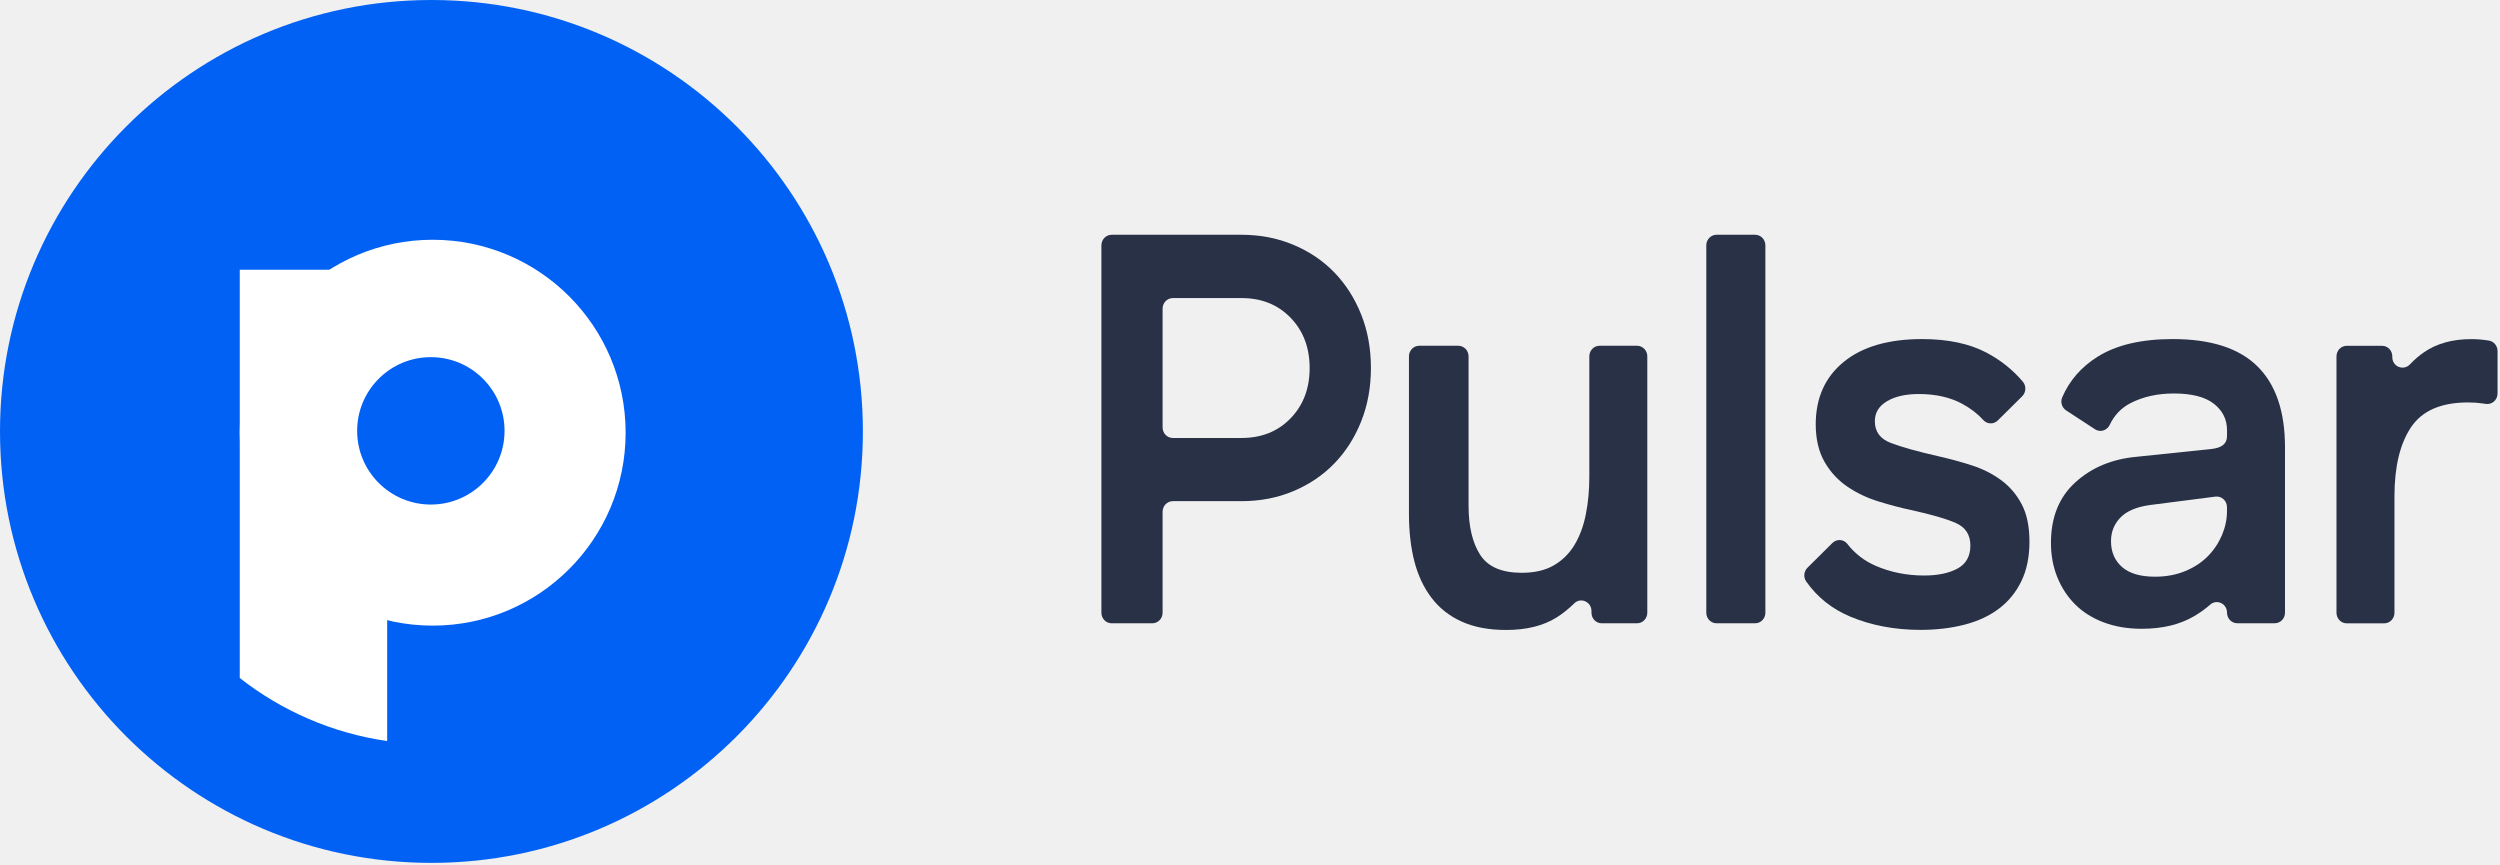
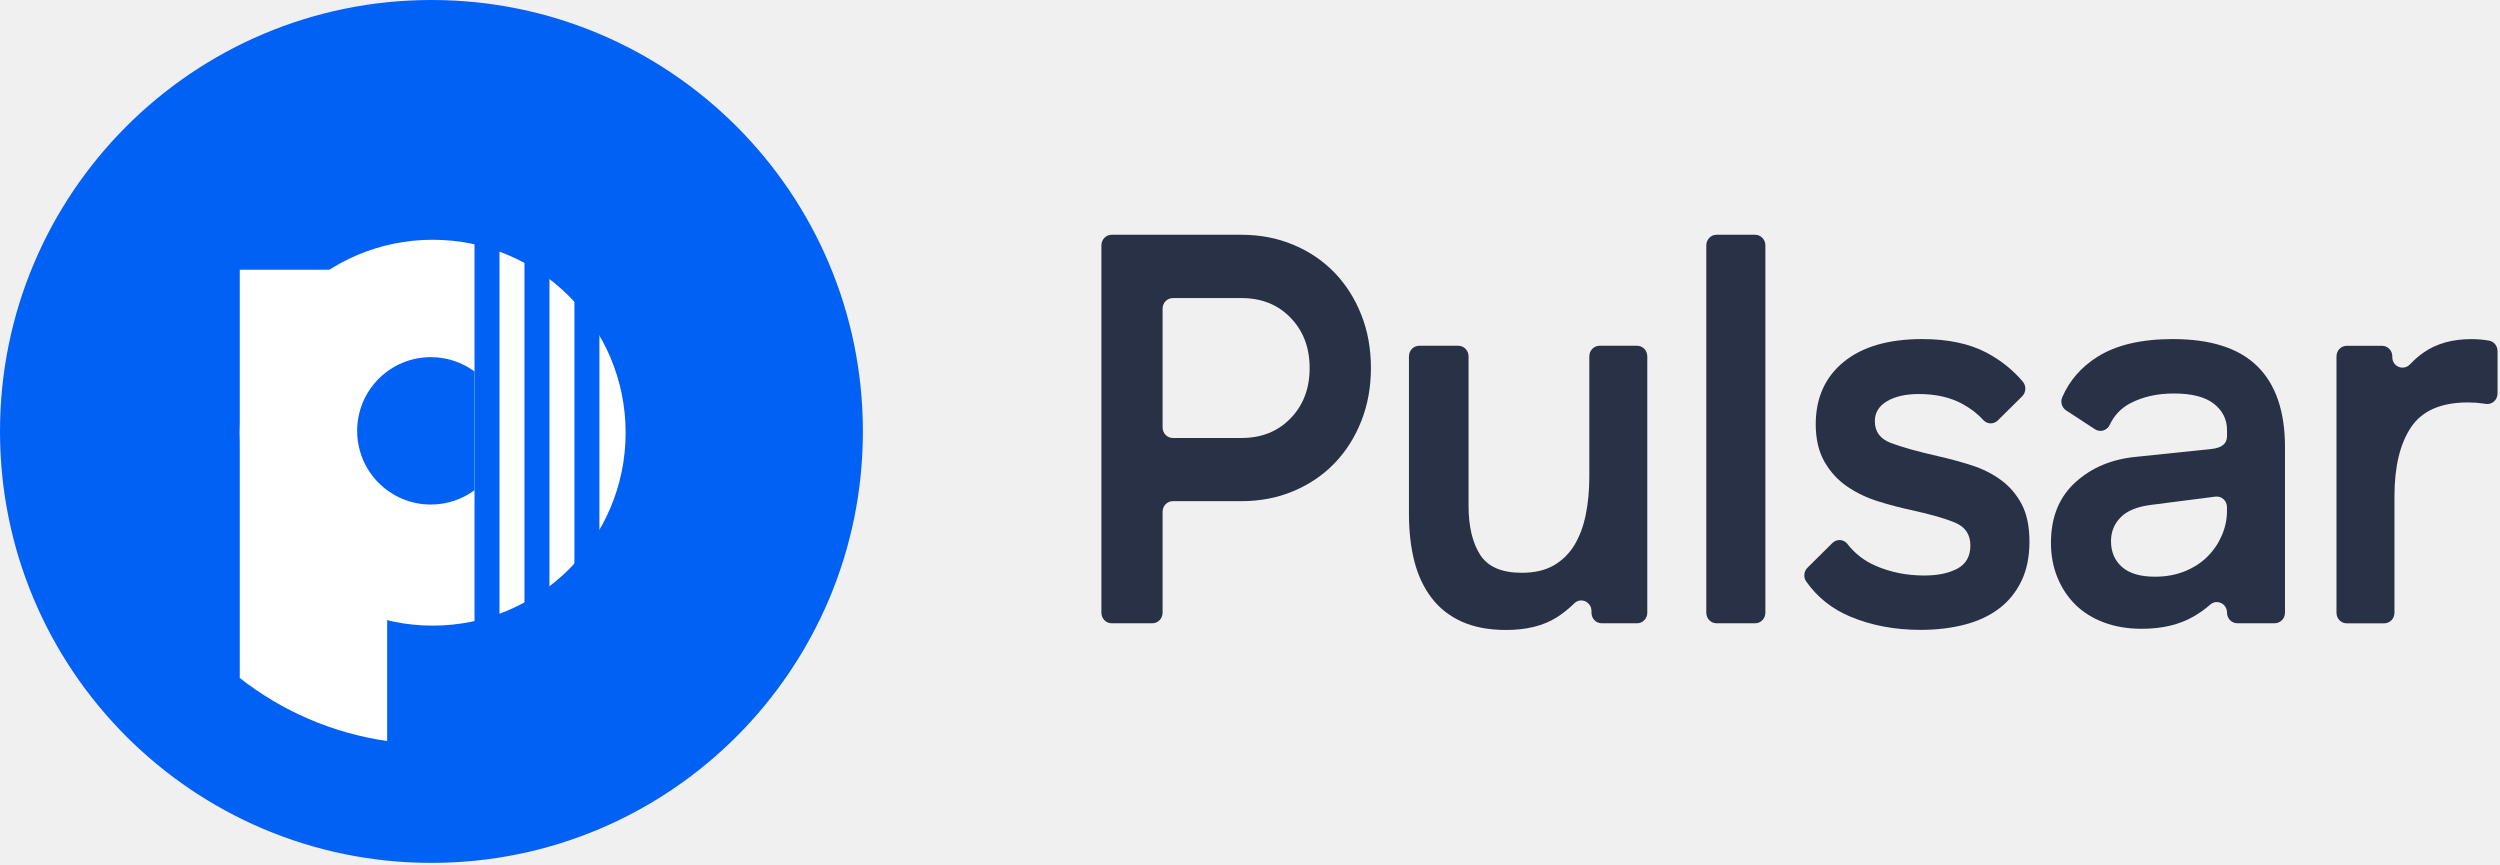
<svg xmlns="http://www.w3.org/2000/svg" width="1001" height="346" viewBox="0 0 1001 346" fill="none">
-   <circle cx="172.75" cy="172.75" r="172.75" fill="#0261F5" />
+   <path d="M517.832 98.004C524.222 100.661 529.696 104.373 534.29 109.105C538.867 113.855 542.458 119.478 545.045 125.994C547.633 132.509 548.917 139.625 548.917 147.323C548.917 155.021 547.633 162.137 545.045 168.652C542.458 175.167 538.884 180.809 534.29 185.54C529.696 190.29 524.222 193.985 517.85 196.66C511.478 199.335 504.561 200.664 497.115 200.664H469.603C467.332 200.664 465.502 202.556 465.502 204.904V245.324C465.502 247.671 463.671 249.564 461.401 249.564H445.101C442.831 249.564 441 247.671 441 245.324V98.24C441 95.893 442.831 94 445.101 94H497.097C504.543 94 511.461 95.329 517.832 98.004ZM516.759 127.231C511.672 121.972 505.124 119.351 497.097 119.351H469.603C467.332 119.351 465.502 121.244 465.502 123.591V171.127C465.502 173.474 467.332 175.367 469.603 175.367H497.097C505.124 175.367 511.672 172.747 516.759 167.487C521.846 162.228 524.38 155.53 524.38 147.377C524.38 139.224 521.846 132.491 516.759 127.231Z" fill="#293147" />
+   <path d="M655.479 249.564H641.327C639.056 249.564 637.226 247.671 637.226 245.324V244.668C637.226 240.974 632.931 239.027 630.343 241.575C628.126 243.759 625.749 245.651 623.25 247.235C617.952 250.565 611.21 252.239 603.043 252.239C596.16 252.239 590.246 251.129 585.318 248.909C580.372 246.689 576.323 243.504 573.172 239.354C570.022 235.205 567.733 230.31 566.29 224.686C564.864 219.063 564.143 212.766 564.143 205.796V142.682C564.143 140.334 565.973 138.442 568.244 138.442H583.91C586.18 138.442 588.011 140.334 588.011 142.682V202.447C588.011 210.746 589.56 217.297 592.64 222.12C595.72 226.943 601.283 229.345 609.292 229.345C614.449 229.345 618.744 228.344 622.194 226.342C625.626 224.34 628.39 221.592 630.467 218.116C632.544 214.64 634.057 210.564 634.973 205.887C635.906 201.228 636.363 196.223 636.363 190.891V142.682C636.363 140.334 638.194 138.442 640.465 138.442H655.479C657.75 138.442 659.58 140.334 659.58 142.682V245.324C659.58 247.671 657.75 249.564 655.479 249.564Z" fill="#293147" />
+   <path d="M702.759 249.564H687.304C685.034 249.564 683.203 247.671 683.203 245.324V98.24C683.203 95.893 685.034 94 687.304 94H702.759C705.03 94 706.86 95.893 706.86 98.24V245.324C706.86 247.671 705.03 249.564 702.759 249.564Z" fill="#293147" />
+   <path d="M738.244 144.884C745.689 138.806 756.162 135.766 769.628 135.766C779.943 135.766 788.55 137.586 795.415 141.208C801.083 144.211 805.941 148.087 809.954 152.837C811.38 154.53 811.256 157.114 809.672 158.679L799.921 168.342C798.284 169.962 795.679 169.908 794.13 168.197C791.841 165.667 789.008 163.483 785.628 161.663C780.823 159.079 775.067 157.769 768.325 157.769C763.027 157.769 758.767 158.733 755.529 160.663C752.29 162.592 750.688 165.249 750.688 168.67C750.688 172.819 752.8 175.713 757.025 177.333C761.249 178.971 767.586 180.736 776.053 182.665C780.647 183.702 785.118 184.922 789.483 186.323C793.848 187.724 797.756 189.69 801.206 192.219C804.638 194.731 807.402 197.952 809.479 201.883C811.556 205.814 812.594 210.819 812.594 216.879C812.594 222.957 811.52 228.217 809.373 232.657C807.226 237.098 804.251 240.774 800.449 243.649C796.647 246.543 792.07 248.691 786.684 250.092C781.316 251.493 775.401 252.203 768.959 252.203C758.644 252.203 749.262 250.419 740.796 246.871C733.491 243.795 727.63 239.118 723.212 232.839C722.015 231.129 722.243 228.763 723.722 227.307L733.685 217.425C735.392 215.732 738.156 215.842 739.634 217.734C742.644 221.611 746.428 224.559 751.005 226.542C756.954 229.127 763.432 230.437 770.455 230.437C775.894 230.437 780.347 229.509 783.78 227.653C787.212 225.796 788.937 222.721 788.937 218.426C788.937 214.131 787.001 211.128 783.129 209.417C779.256 207.707 773.236 205.978 765.069 204.194C760.915 203.303 756.585 202.156 752.061 200.755C747.537 199.353 743.419 197.388 739.705 194.858C735.973 192.347 732.928 189.035 730.569 184.976C728.21 180.9 727.014 175.822 727.014 169.762C727.066 159.261 730.78 150.963 738.244 144.884Z" fill="#293147" />
+   <path d="M839.789 142.882C847.305 138.132 857.373 135.766 869.994 135.766C885.184 135.766 896.467 139.388 903.842 146.649C911.218 153.911 914.914 164.721 914.914 179.098V245.306C914.914 247.653 913.083 249.546 910.813 249.546H895.798C893.528 249.546 891.697 247.653 891.697 245.306C891.697 241.684 887.613 239.755 884.955 242.103C882.949 243.868 880.713 245.469 878.267 246.871C872.599 250.128 865.699 251.766 857.532 251.766C851.952 251.766 846.9 250.911 842.376 249.218C837.853 247.526 834.068 245.142 830.988 242.103C827.908 239.063 825.514 235.442 823.789 231.22C822.064 226.997 821.201 222.375 821.201 217.334C821.201 207.106 824.458 199.044 830.988 193.111C837.501 187.178 845.703 183.775 855.595 182.883L885.466 179.771C889.62 179.335 891.697 177.624 891.697 174.657V172.219C891.697 167.924 889.937 164.412 886.434 161.663C882.931 158.915 877.58 157.551 870.416 157.551C863.833 157.551 858.024 158.843 853.008 161.445C849.329 163.356 846.566 166.231 844.735 170.108C843.661 172.383 840.933 173.238 838.856 171.891L827.291 164.339C825.584 163.229 824.88 160.954 825.725 159.061C828.629 152.346 833.329 146.959 839.789 142.882ZM860.735 202.229C855.437 202.975 851.529 204.631 849.012 207.233C846.513 209.818 845.245 212.966 845.245 216.679C845.245 220.974 846.706 224.413 849.646 227.016C852.585 229.6 856.986 230.91 862.865 230.91C867.301 230.91 871.314 230.164 874.905 228.69C878.478 227.216 881.488 225.25 883.934 222.793C886.364 220.355 888.265 217.534 889.638 214.349C890.993 211.164 891.679 207.943 891.679 204.686V203.048C891.679 200.5 889.514 198.534 887.068 198.844L860.735 202.229Z" fill="#293147" />
+   <path d="M970.466 141.117C975.553 137.568 981.89 135.785 989.494 135.785C991.905 135.785 994.282 135.985 996.623 136.385C998.594 136.731 1000.02 138.515 1000.02 140.571V157.551C1000.02 160.171 997.749 162.137 995.25 161.718C994.95 161.663 994.634 161.609 994.317 161.572C992.381 161.281 990.339 161.136 988.191 161.136C977.437 161.136 969.85 164.43 965.414 171.018C960.979 177.606 958.743 186.833 958.743 198.68V245.342C958.743 247.69 956.913 249.582 954.642 249.582H939.628C937.357 249.582 935.526 247.69 935.526 245.342V142.7C935.526 140.353 937.357 138.46 939.628 138.46H953.78C956.05 138.46 957.881 140.353 957.881 142.7V142.991C957.881 146.831 962.369 148.615 964.974 145.867C966.664 144.065 968.495 142.482 970.466 141.117Z" fill="#293147" />
+   <path d="M345.5 172.75C345.5 268.157 268.157 345.5 172.75 345.5C77.343 345.5 0 268.157 0 172.75C0 77.343 77.343 0 172.75 0C268.157 0 345.5 77.343 345.5 172.75Z" fill="#0261F5" />
  <path d="M298 173C298 242.036 242.036 298 173 298C103.964 298 48 242.036 48 173C48 103.964 103.964 48 173 48C242.036 48 298 103.964 298 173Z" fill="#0261F5" />
  <circle cx="173.25" cy="173.25" r="77.25" fill="white" />
  <path fill-rule="evenodd" clip-rule="evenodd" d="M155.02 296.716C132.96 293.539 112.762 284.6 96 271.475V108H155.02V296.716Z" fill="white" />
-   <path d="M202.02 172.51C202.02 188.808 188.808 202.02 172.51 202.02C156.212 202.02 143 188.808 143 172.51C143 156.212 156.212 143 172.51 143C188.808 143 202.02 156.212 202.02 172.51Z" fill="#0261F5" />
-   <path d="M517.832 98.004C524.222 100.661 529.696 104.373 534.29 109.105C538.867 113.855 542.458 119.478 545.045 125.994C547.633 132.509 548.917 139.625 548.917 147.323C548.917 155.021 547.633 162.137 545.045 168.652C542.458 175.167 538.884 180.809 534.29 185.54C529.696 190.29 524.222 193.985 517.85 196.66C511.478 199.335 504.561 200.664 497.115 200.664H469.603C467.332 200.664 465.502 202.556 465.502 204.904V245.324C465.502 247.671 463.671 249.564 461.401 249.564H445.101C442.831 249.564 441 247.671 441 245.324V98.24C441 95.893 442.831 94 445.101 94H497.097C504.543 94 511.461 95.329 517.832 98.004ZM516.759 127.231C511.672 121.972 505.124 119.351 497.097 119.351H469.603C467.332 119.351 465.502 121.244 465.502 123.591V171.127C465.502 173.474 467.332 175.367 469.603 175.367H497.097C505.124 175.367 511.672 172.747 516.759 167.487C521.846 162.228 524.38 155.53 524.38 147.377C524.38 139.224 521.846 132.491 516.759 127.231Z" fill="#293147" />
-   <path d="M655.479 249.564H641.328C639.057 249.564 637.226 247.671 637.226 245.324V244.668C637.226 240.974 632.931 239.027 630.344 241.575C628.126 243.759 625.75 245.651 623.25 247.235C617.952 250.565 611.211 252.239 603.043 252.239C596.161 252.239 590.247 251.129 585.318 248.909C580.372 246.689 576.324 243.504 573.173 239.354C570.022 235.205 567.734 230.31 566.291 224.686C564.865 219.063 564.143 212.766 564.143 205.796V142.682C564.143 140.334 565.974 138.442 568.244 138.442H583.91C586.181 138.442 588.011 140.334 588.011 142.682V202.447C588.011 210.746 589.56 217.297 592.641 222.12C595.721 226.943 601.283 229.345 609.292 229.345C614.449 229.345 618.744 228.344 622.194 226.342C625.627 224.34 628.39 221.592 630.467 218.116C632.544 214.64 634.058 210.564 634.973 205.887C635.906 201.228 636.364 196.223 636.364 190.891V142.682C636.364 140.334 638.194 138.442 640.465 138.442H655.479C657.75 138.442 659.581 140.334 659.581 142.682V245.324C659.581 247.671 657.75 249.564 655.479 249.564Z" fill="#293147" />
-   <path d="M702.758 249.564H687.304C685.033 249.564 683.203 247.671 683.203 245.324V98.24C683.203 95.893 685.033 94 687.304 94H702.758C705.029 94 706.86 95.893 706.86 98.24V245.324C706.86 247.671 705.029 249.564 702.758 249.564Z" fill="#293147" />
-   <path d="M738.244 144.884C745.69 138.806 756.163 135.766 769.628 135.766C779.943 135.766 788.55 137.586 795.415 141.208C801.083 144.211 805.941 148.087 809.954 152.837C811.38 154.53 811.257 157.114 809.673 158.679L799.921 168.342C798.284 169.962 795.679 169.908 794.13 168.197C791.842 165.667 789.008 163.483 785.628 161.663C780.823 159.079 775.067 157.769 768.326 157.769C763.028 157.769 758.768 158.733 755.529 160.663C752.29 162.592 750.689 165.249 750.689 168.67C750.689 172.819 752.801 175.713 757.025 177.333C761.25 178.971 767.587 180.736 776.053 182.665C780.647 183.702 785.118 184.922 789.483 186.323C793.849 187.724 797.756 189.69 801.206 192.219C804.639 194.731 807.402 197.952 809.479 201.883C811.556 205.814 812.595 210.819 812.595 216.879C812.595 222.957 811.521 228.217 809.374 232.657C807.226 237.098 804.251 240.774 800.449 243.649C796.647 246.543 792.071 248.691 786.685 250.092C781.316 251.493 775.402 252.203 768.959 252.203C758.645 252.203 749.263 250.419 740.796 246.871C733.492 243.795 727.63 239.118 723.212 232.839C722.015 231.129 722.244 228.763 723.722 227.307L733.685 217.425C735.393 215.732 738.156 215.842 739.635 217.734C742.645 221.611 746.429 224.559 751.005 226.542C756.955 229.127 763.432 230.437 770.456 230.437C775.895 230.437 780.348 229.509 783.78 227.653C787.213 225.796 788.938 222.721 788.938 218.426C788.938 214.131 787.001 211.128 783.129 209.417C779.257 207.707 773.237 205.978 765.069 204.194C760.915 203.303 756.585 202.156 752.062 200.755C747.538 199.353 743.419 197.388 739.705 194.858C735.973 192.347 732.928 189.035 730.57 184.976C728.211 180.9 727.014 175.822 727.014 169.762C727.067 159.261 730.781 150.963 738.244 144.884Z" fill="#293147" />
-   <path d="M839.789 142.882C847.305 138.132 857.374 135.766 869.994 135.766C885.185 135.766 896.468 139.388 903.843 146.649C911.218 153.911 914.914 164.721 914.914 179.098V245.306C914.914 247.653 913.084 249.546 910.813 249.546H895.799C893.528 249.546 891.697 247.653 891.697 245.306C891.697 241.684 887.614 239.755 884.956 242.103C882.949 243.868 880.714 245.469 878.267 246.871C872.599 250.128 865.699 251.766 857.532 251.766C851.952 251.766 846.9 250.911 842.377 249.218C837.853 247.526 834.069 245.142 830.988 242.103C827.908 239.063 825.514 235.442 823.789 231.22C822.064 226.997 821.202 222.375 821.202 217.334C821.202 207.106 824.458 199.044 830.988 193.111C837.501 187.178 845.704 183.775 855.596 182.883L885.466 179.771C889.62 179.335 891.697 177.624 891.697 174.657V172.219C891.697 167.924 889.937 164.412 886.434 161.663C882.932 158.915 877.581 157.551 870.417 157.551C863.834 157.551 858.025 158.843 853.008 161.445C849.33 163.356 846.566 166.231 844.735 170.108C843.662 172.383 840.933 173.238 838.856 171.891L827.292 164.339C825.585 163.229 824.88 160.954 825.725 159.061C828.63 152.346 833.329 146.959 839.789 142.882ZM860.736 202.229C855.437 202.975 851.53 204.631 849.013 207.233C846.513 209.818 845.246 212.966 845.246 216.679C845.246 220.974 846.707 224.413 849.646 227.016C852.586 229.6 856.986 230.91 862.865 230.91C867.301 230.91 871.314 230.164 874.905 228.69C878.478 227.216 881.488 225.25 883.935 222.793C886.364 220.355 888.265 217.534 889.638 214.349C890.993 211.164 891.68 207.943 891.68 204.686V203.048C891.68 200.5 889.515 198.534 887.068 198.844L860.736 202.229Z" fill="#293147" />
-   <path d="M970.467 141.117C975.554 137.568 981.89 135.785 989.494 135.785C991.906 135.785 994.282 135.985 996.623 136.385C998.595 136.731 1000.02 138.515 1000.02 140.571V157.551C1000.02 160.171 997.75 162.137 995.25 161.718C994.951 161.663 994.634 161.609 994.317 161.572C992.381 161.281 990.339 161.136 988.192 161.136C977.437 161.136 969.851 164.43 965.415 171.018C960.979 177.606 958.744 186.833 958.744 198.68V245.342C958.744 247.69 956.913 249.582 954.643 249.582H939.628C937.357 249.582 935.527 247.69 935.527 245.342V142.7C935.527 140.353 937.357 138.46 939.628 138.46H953.78C956.051 138.46 957.881 140.353 957.881 142.7V142.991C957.881 146.831 962.37 148.615 964.975 145.867C966.665 144.065 968.495 142.482 970.467 141.117Z" fill="#293147" />
+   <path fill-rule="evenodd" clip-rule="evenodd" d="M190 148.739C185.105 145.132 179.057 143 172.51 143C156.212 143 143 156.212 143 172.51C143 188.808 156.212 202.02 172.51 202.02C179.057 202.02 185.105 199.888 190 196.281V148.739Z" fill="#0261F5" />
+   <path d="M195 48V298" stroke="#0261F5" stroke-width="10" />
+   <path d="M215 48V298" stroke="#0261F5" stroke-width="10" />
+   <path d="M235 48V298" stroke="#0261F5" stroke-width="10" />
</svg>
